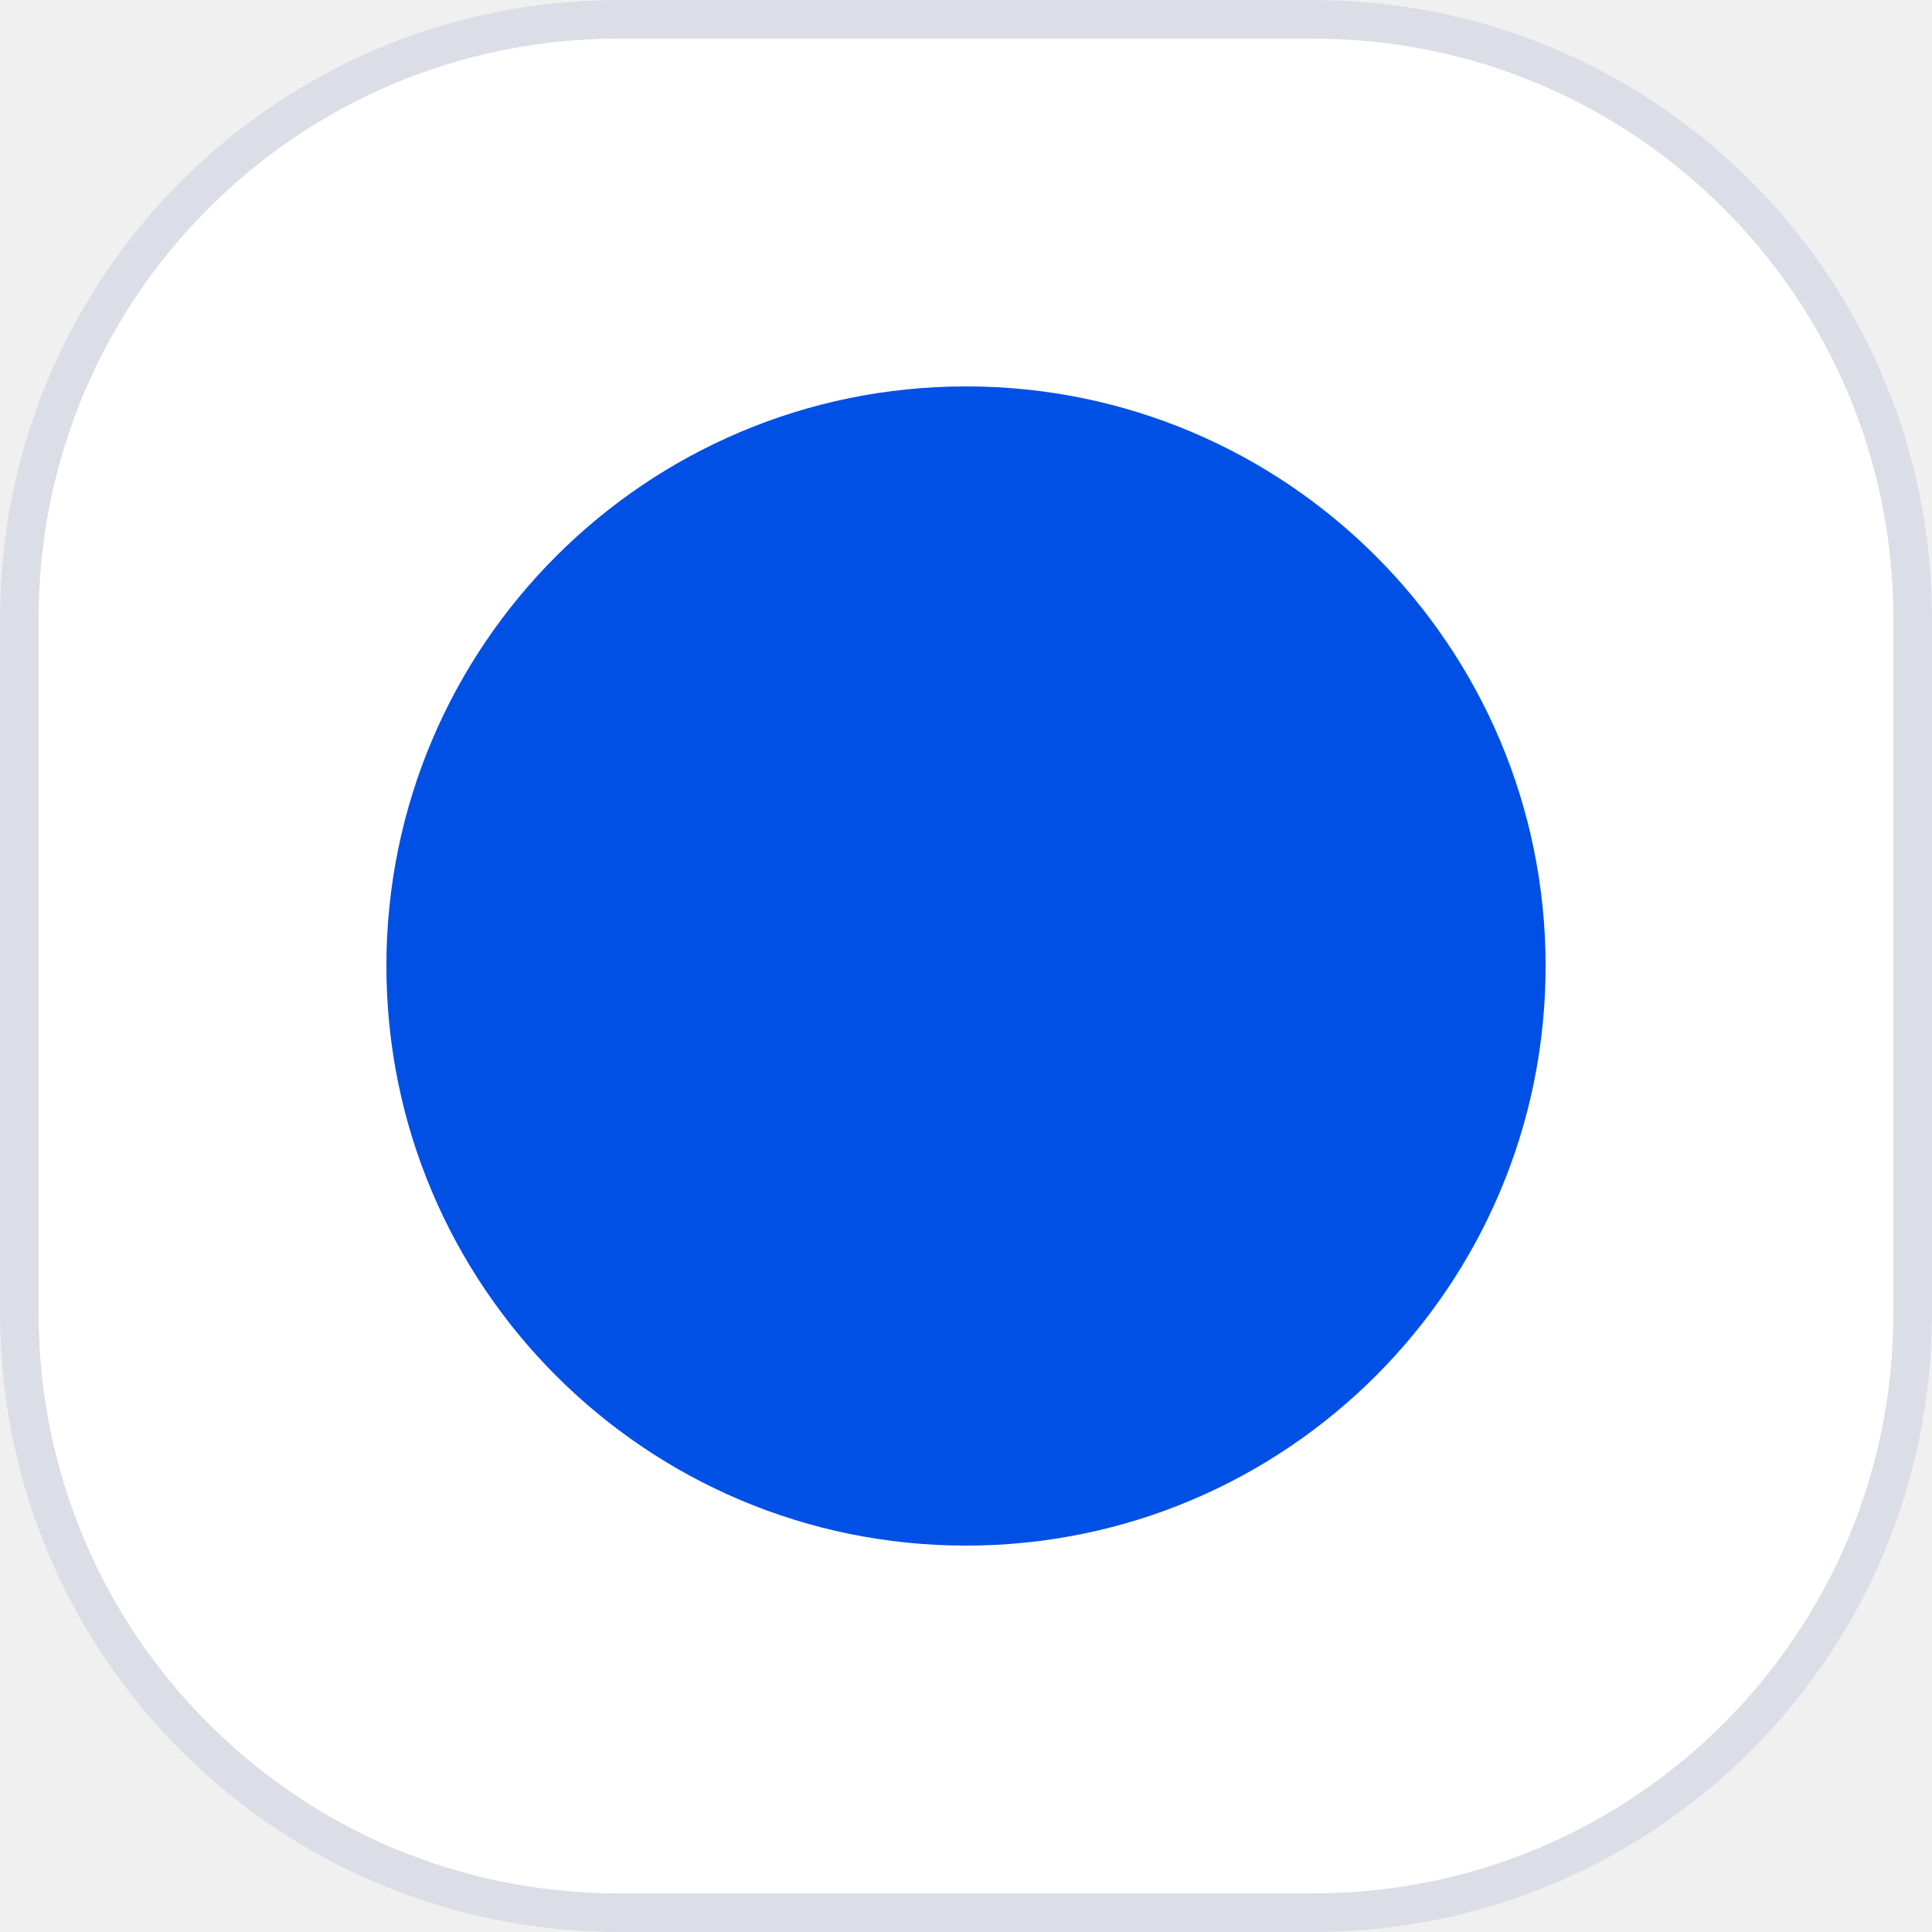
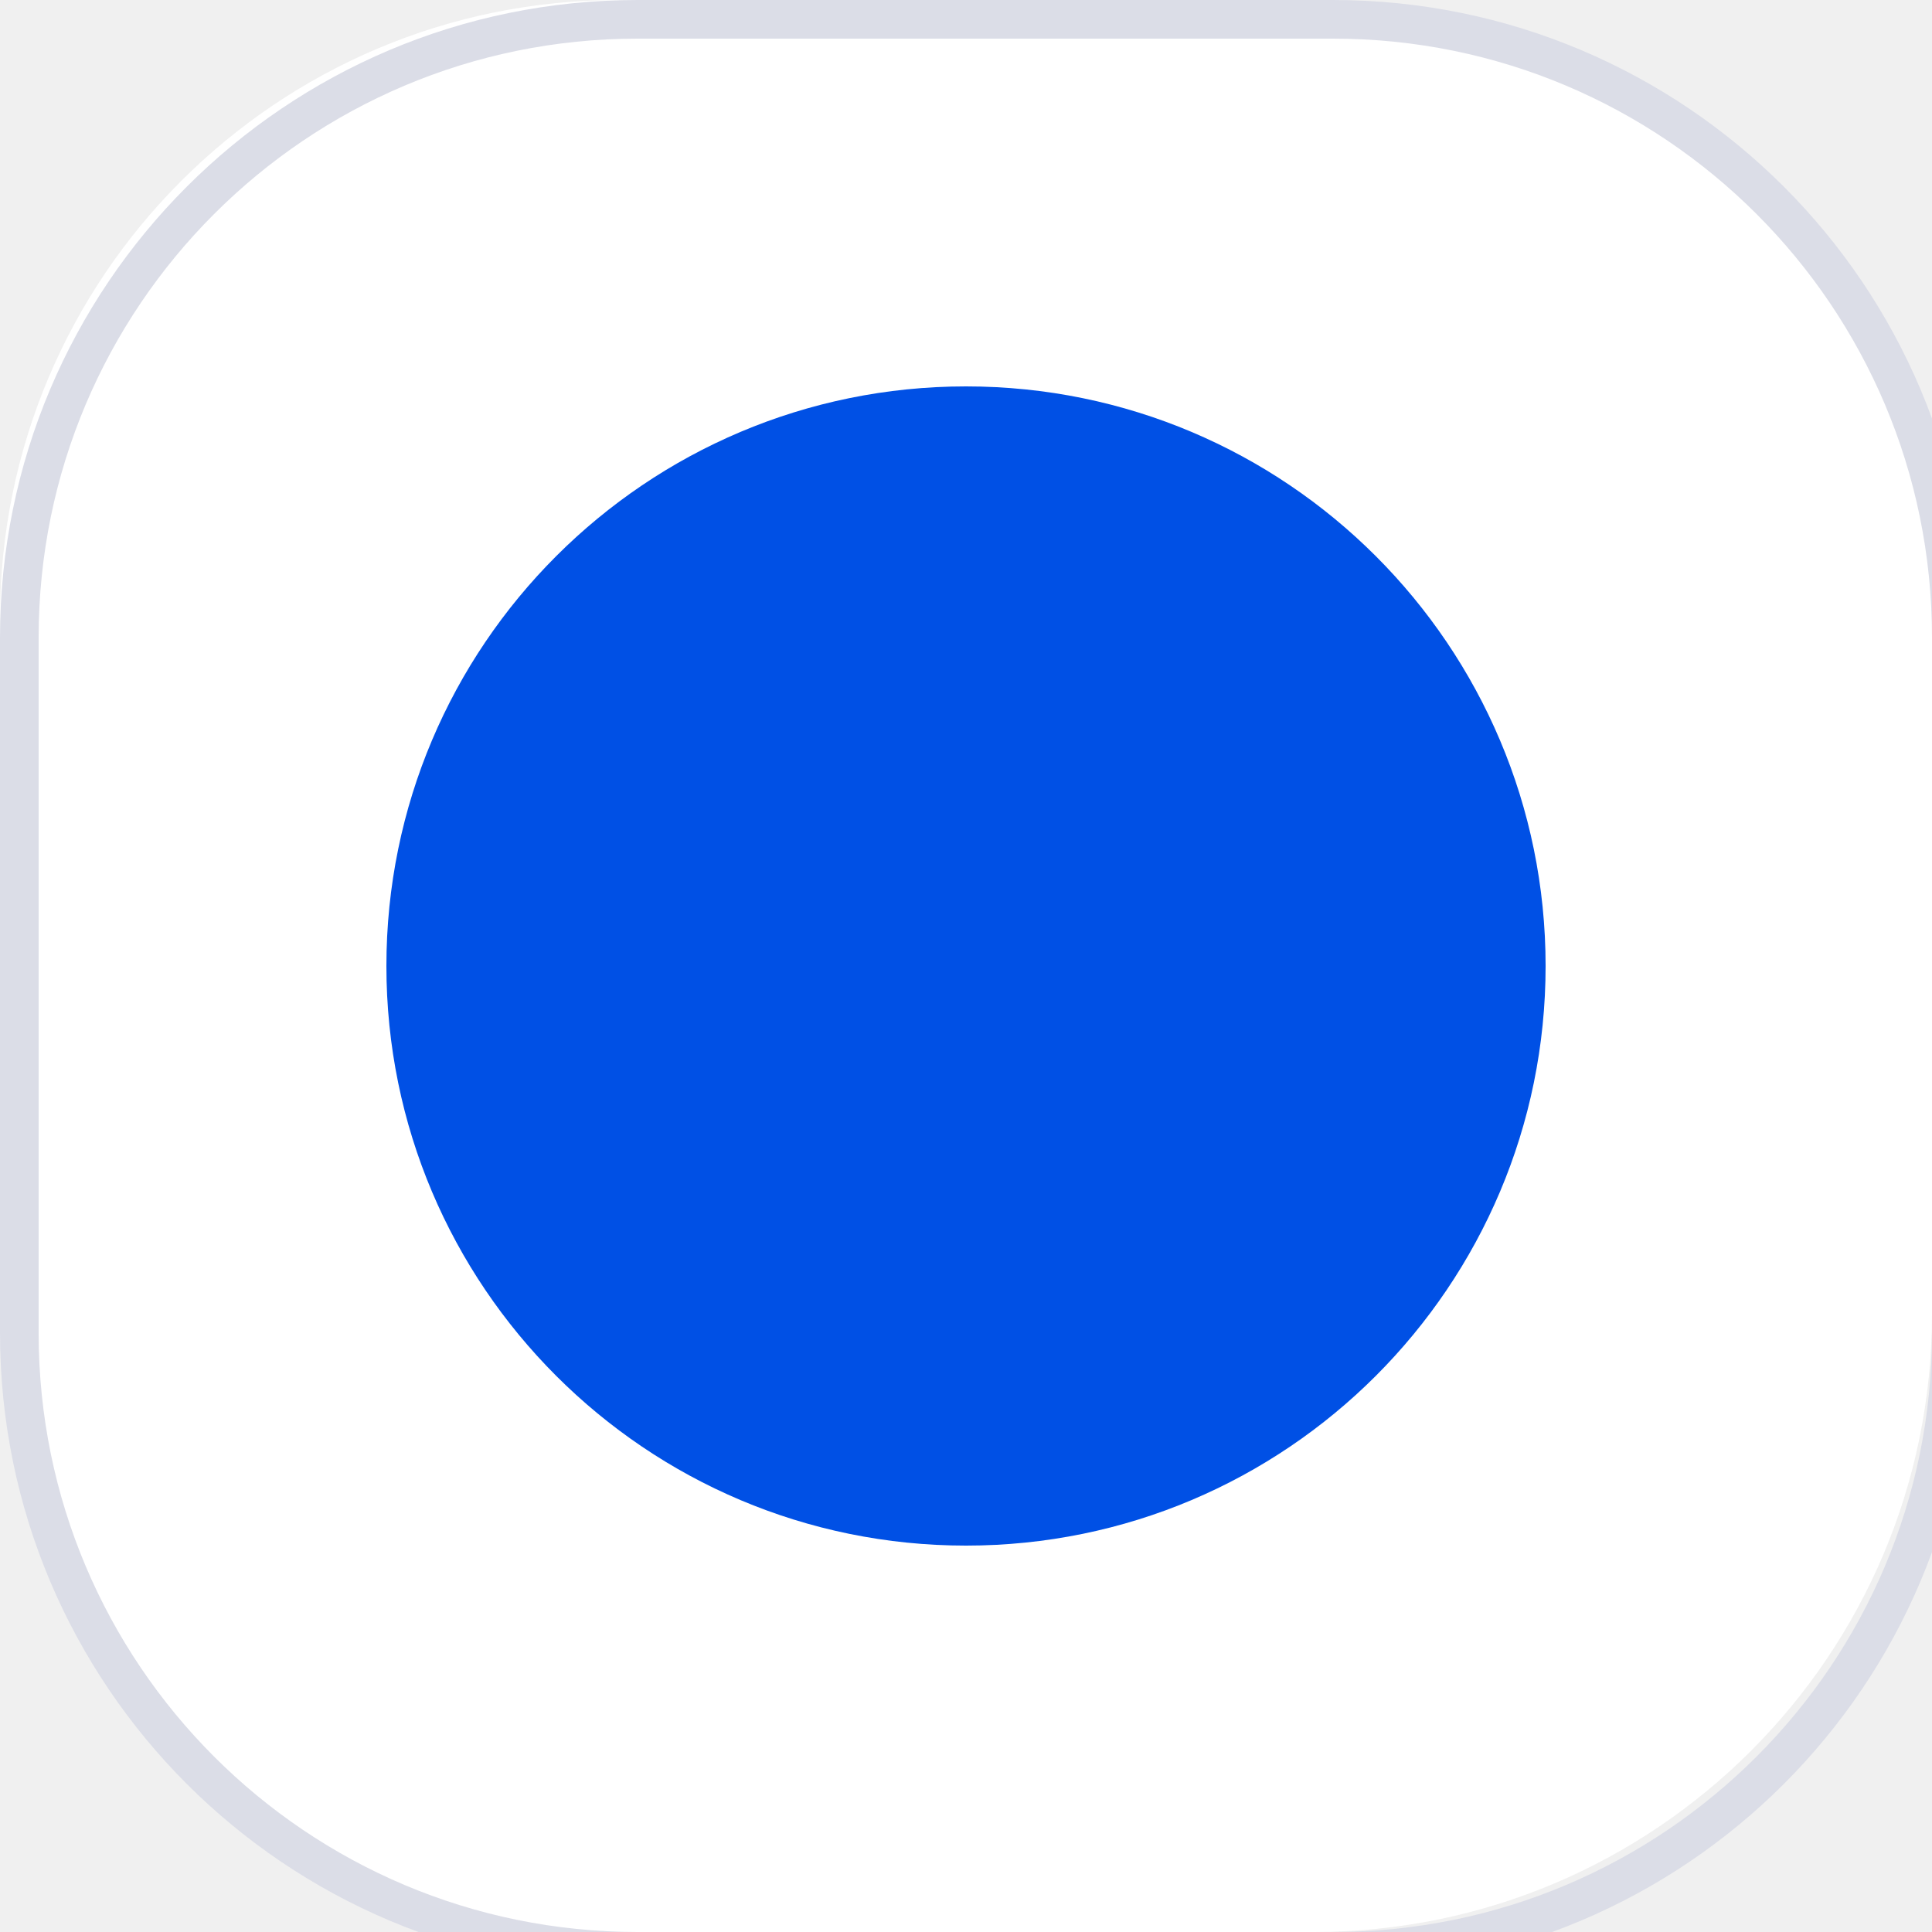
<svg xmlns="http://www.w3.org/2000/svg" width="50" height="50" viewBox="0 0 50 50" fill="none">
-   <g filter="url(#filter0_d_1047_1063)">
-     <rect width="50" height="50" rx="16" fill="white" />
-     <rect x="0.5" y="0.5" width="49" height="49" rx="15.5" stroke="#DBDDE7" />
-   </g>
+   <rect width="50" height="50" rx="16" fill="white" />
+   <rect x="0.5" y="0.5" width="50" height="50" rx="16" stroke="#DBDDE7" />
  <circle cx="25" cy="25" r="15" fill="#0050E5" />
</svg>
